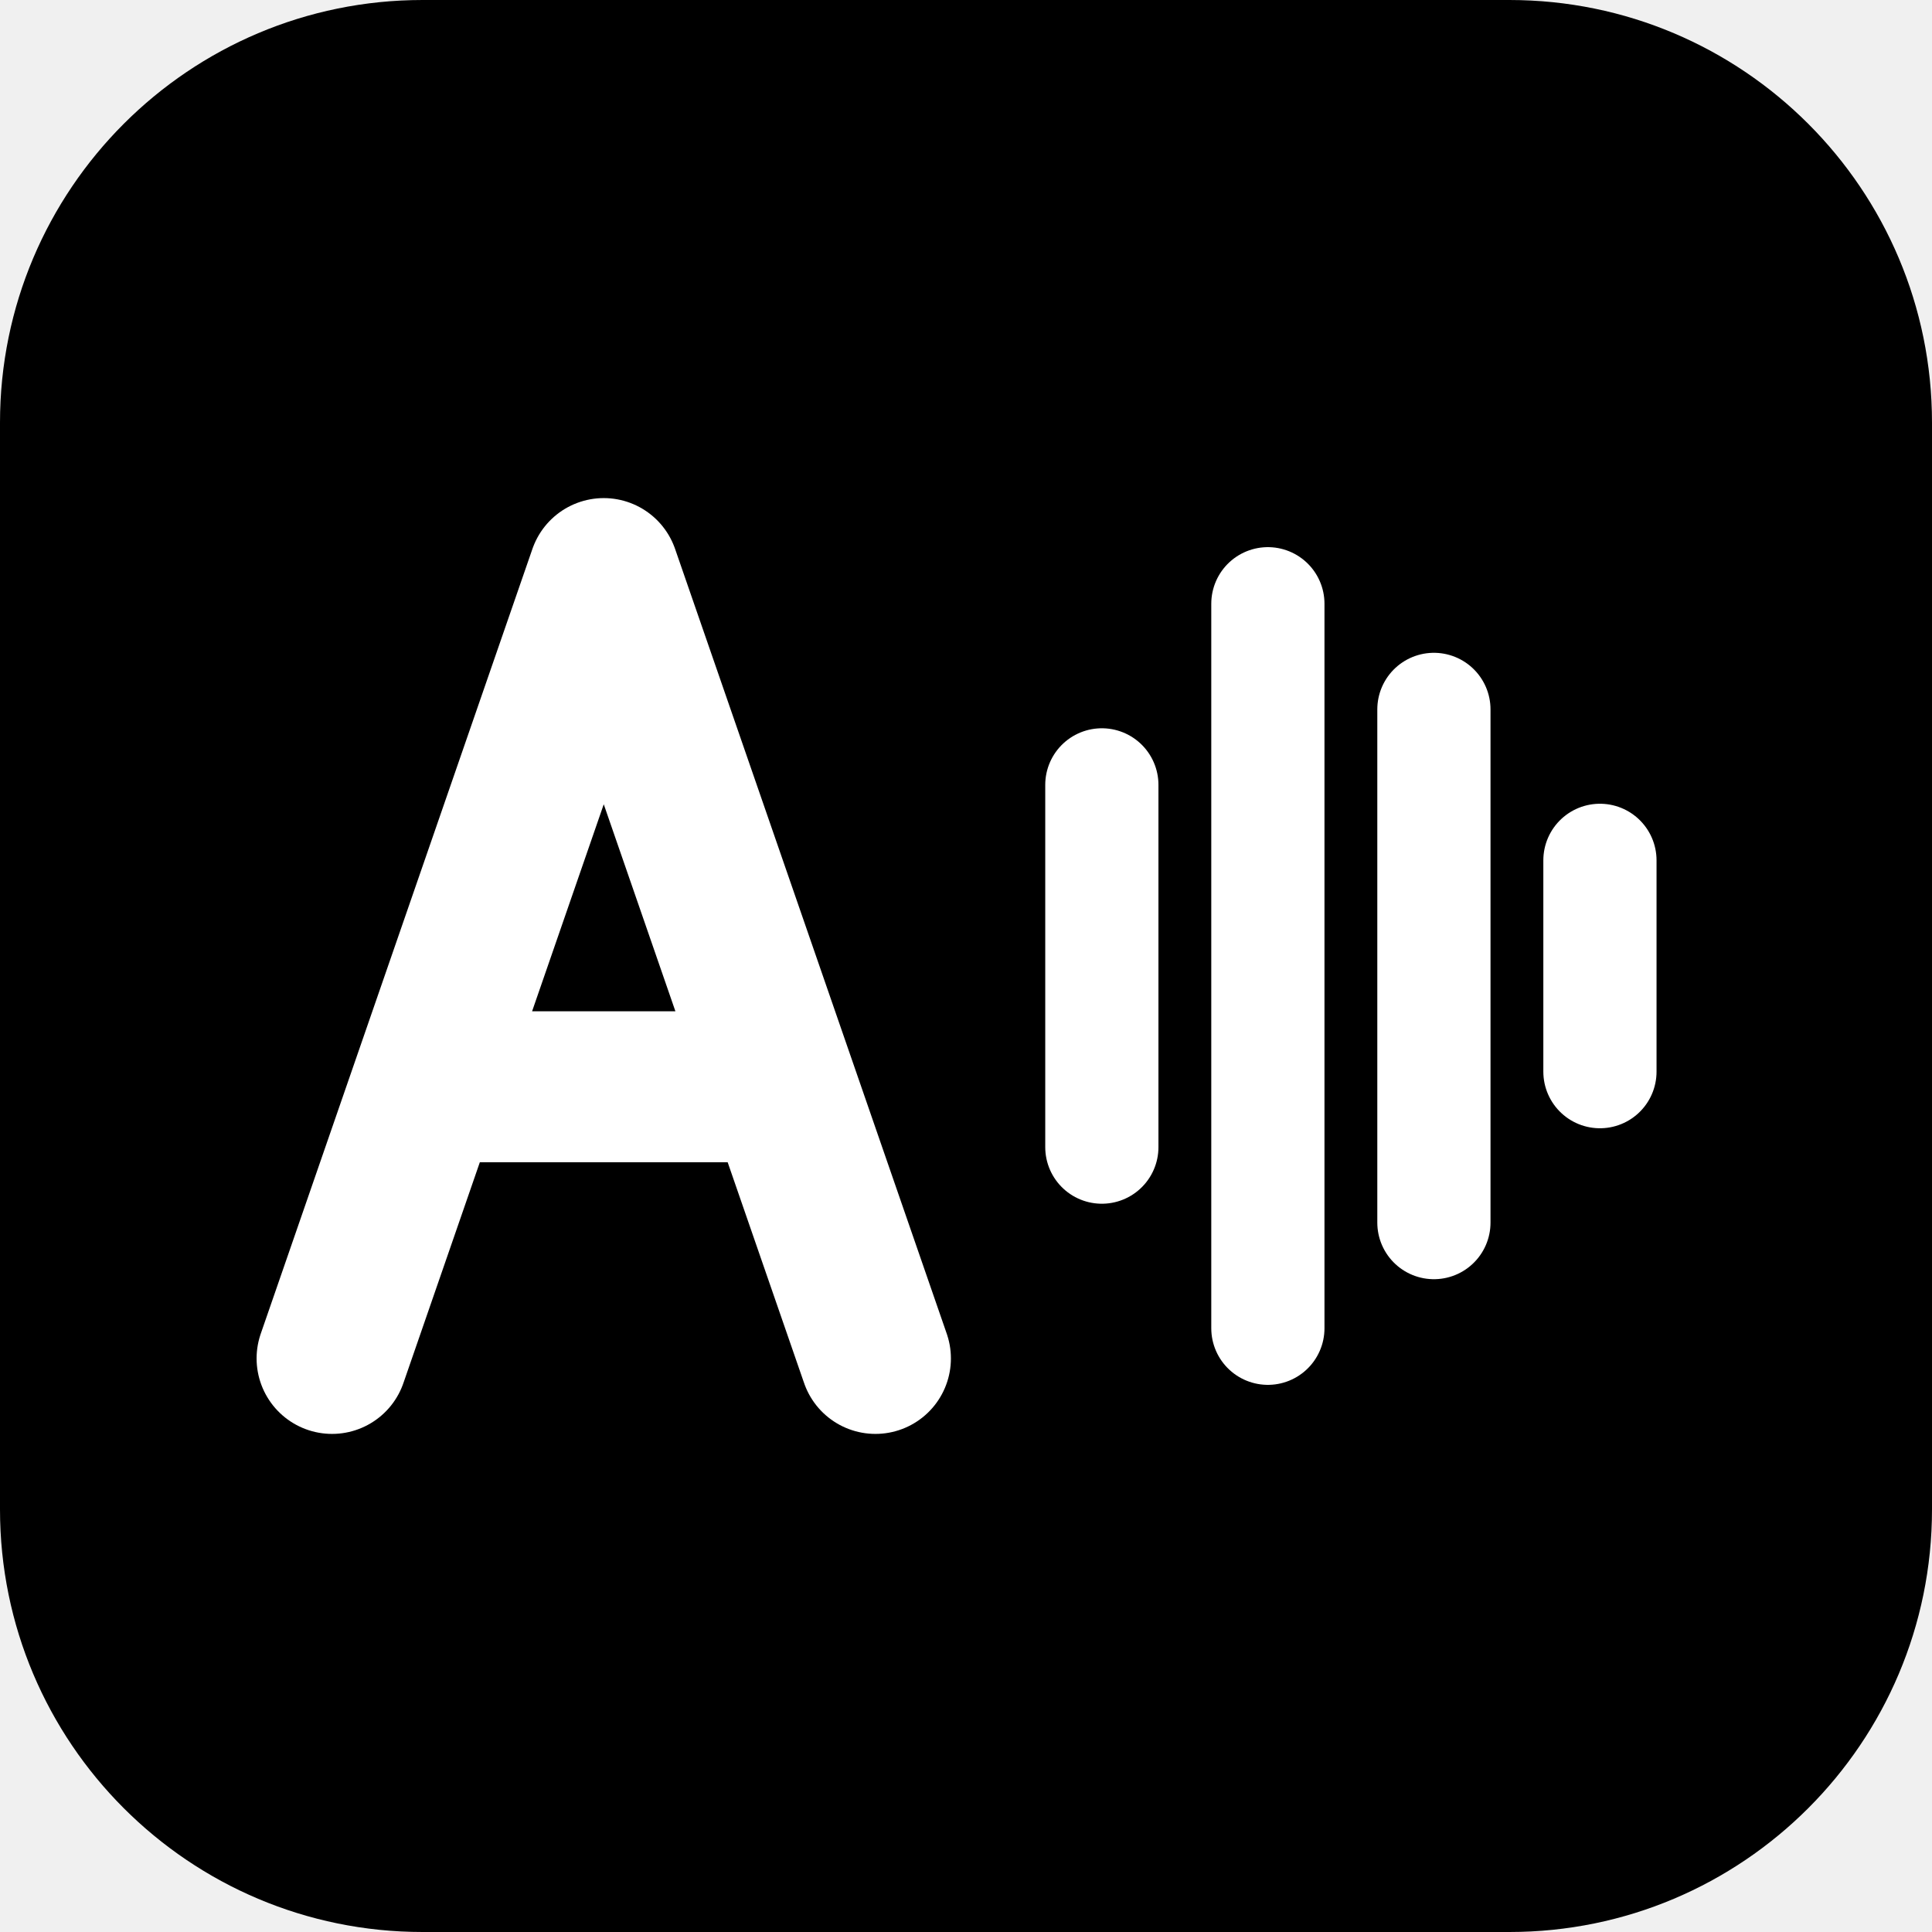
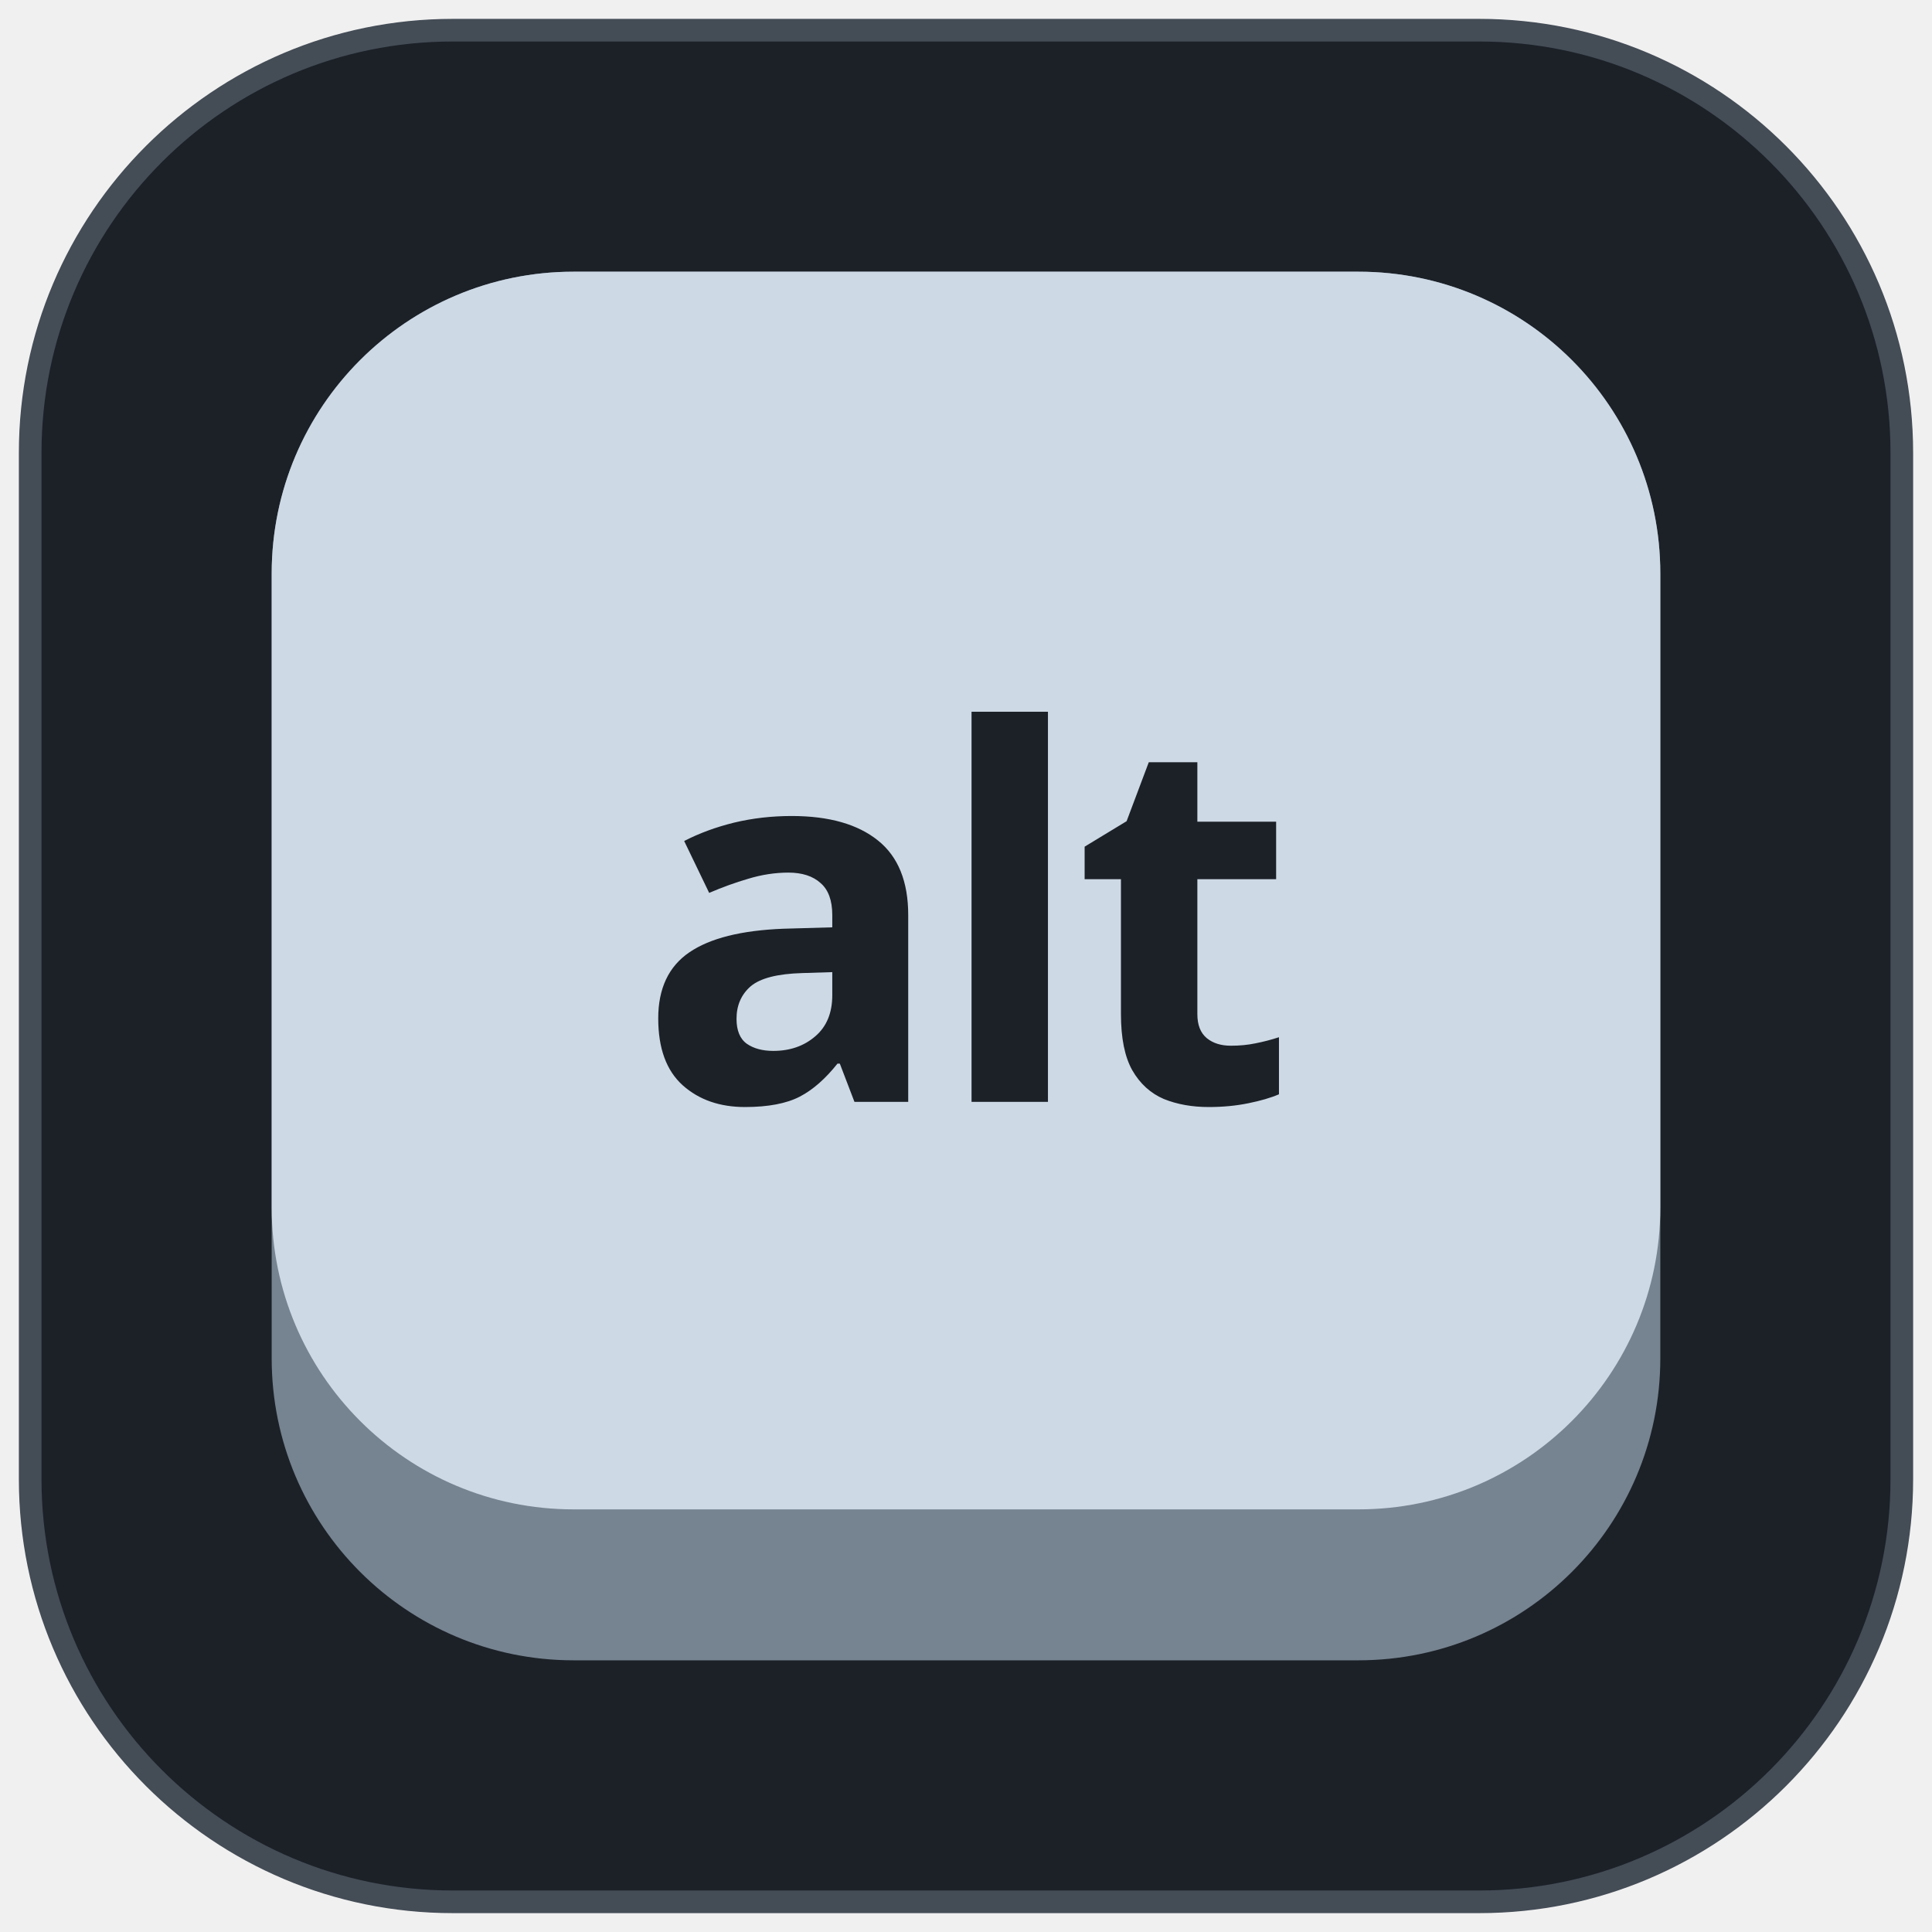
- <svg xmlns="http://www.w3.org/2000/svg" viewBox="0 0 128 128">
-   <rect width="128" height="128" rx="28" fill="#000000" />
-   <g fill="none" stroke="#ffffff" stroke-linecap="round" stroke-linejoin="round">
-     <path d="M22 90L40 38L58 90M28.5 72h23" stroke-width="10" />
-     <path d="M73 52v24M84 40v48M95 47v34M106 57v14" stroke-width="7.5" />
-   </g>
+ <svg xmlns="http://www.w3.org/2000/svg" viewBox="0 0 64 64">
+   <rect x="1" y="1" width="62" height="62" rx="14" fill="#1c2128" stroke="#444c56" stroke-width="0.75" />
+   <rect x="9" y="9" width="46" height="46" rx="10" fill="#768390" />
+   <rect x="9" y="9" width="46" height="41" rx="10" fill="#cdd9e5" />
+   <text x="32" y="36.5" text-anchor="middle" font-family="JetBrains Mono" font-weight="800" font-size="17" letter-spacing="-0.5" fill="#1c2128">alt</text>
</svg>
